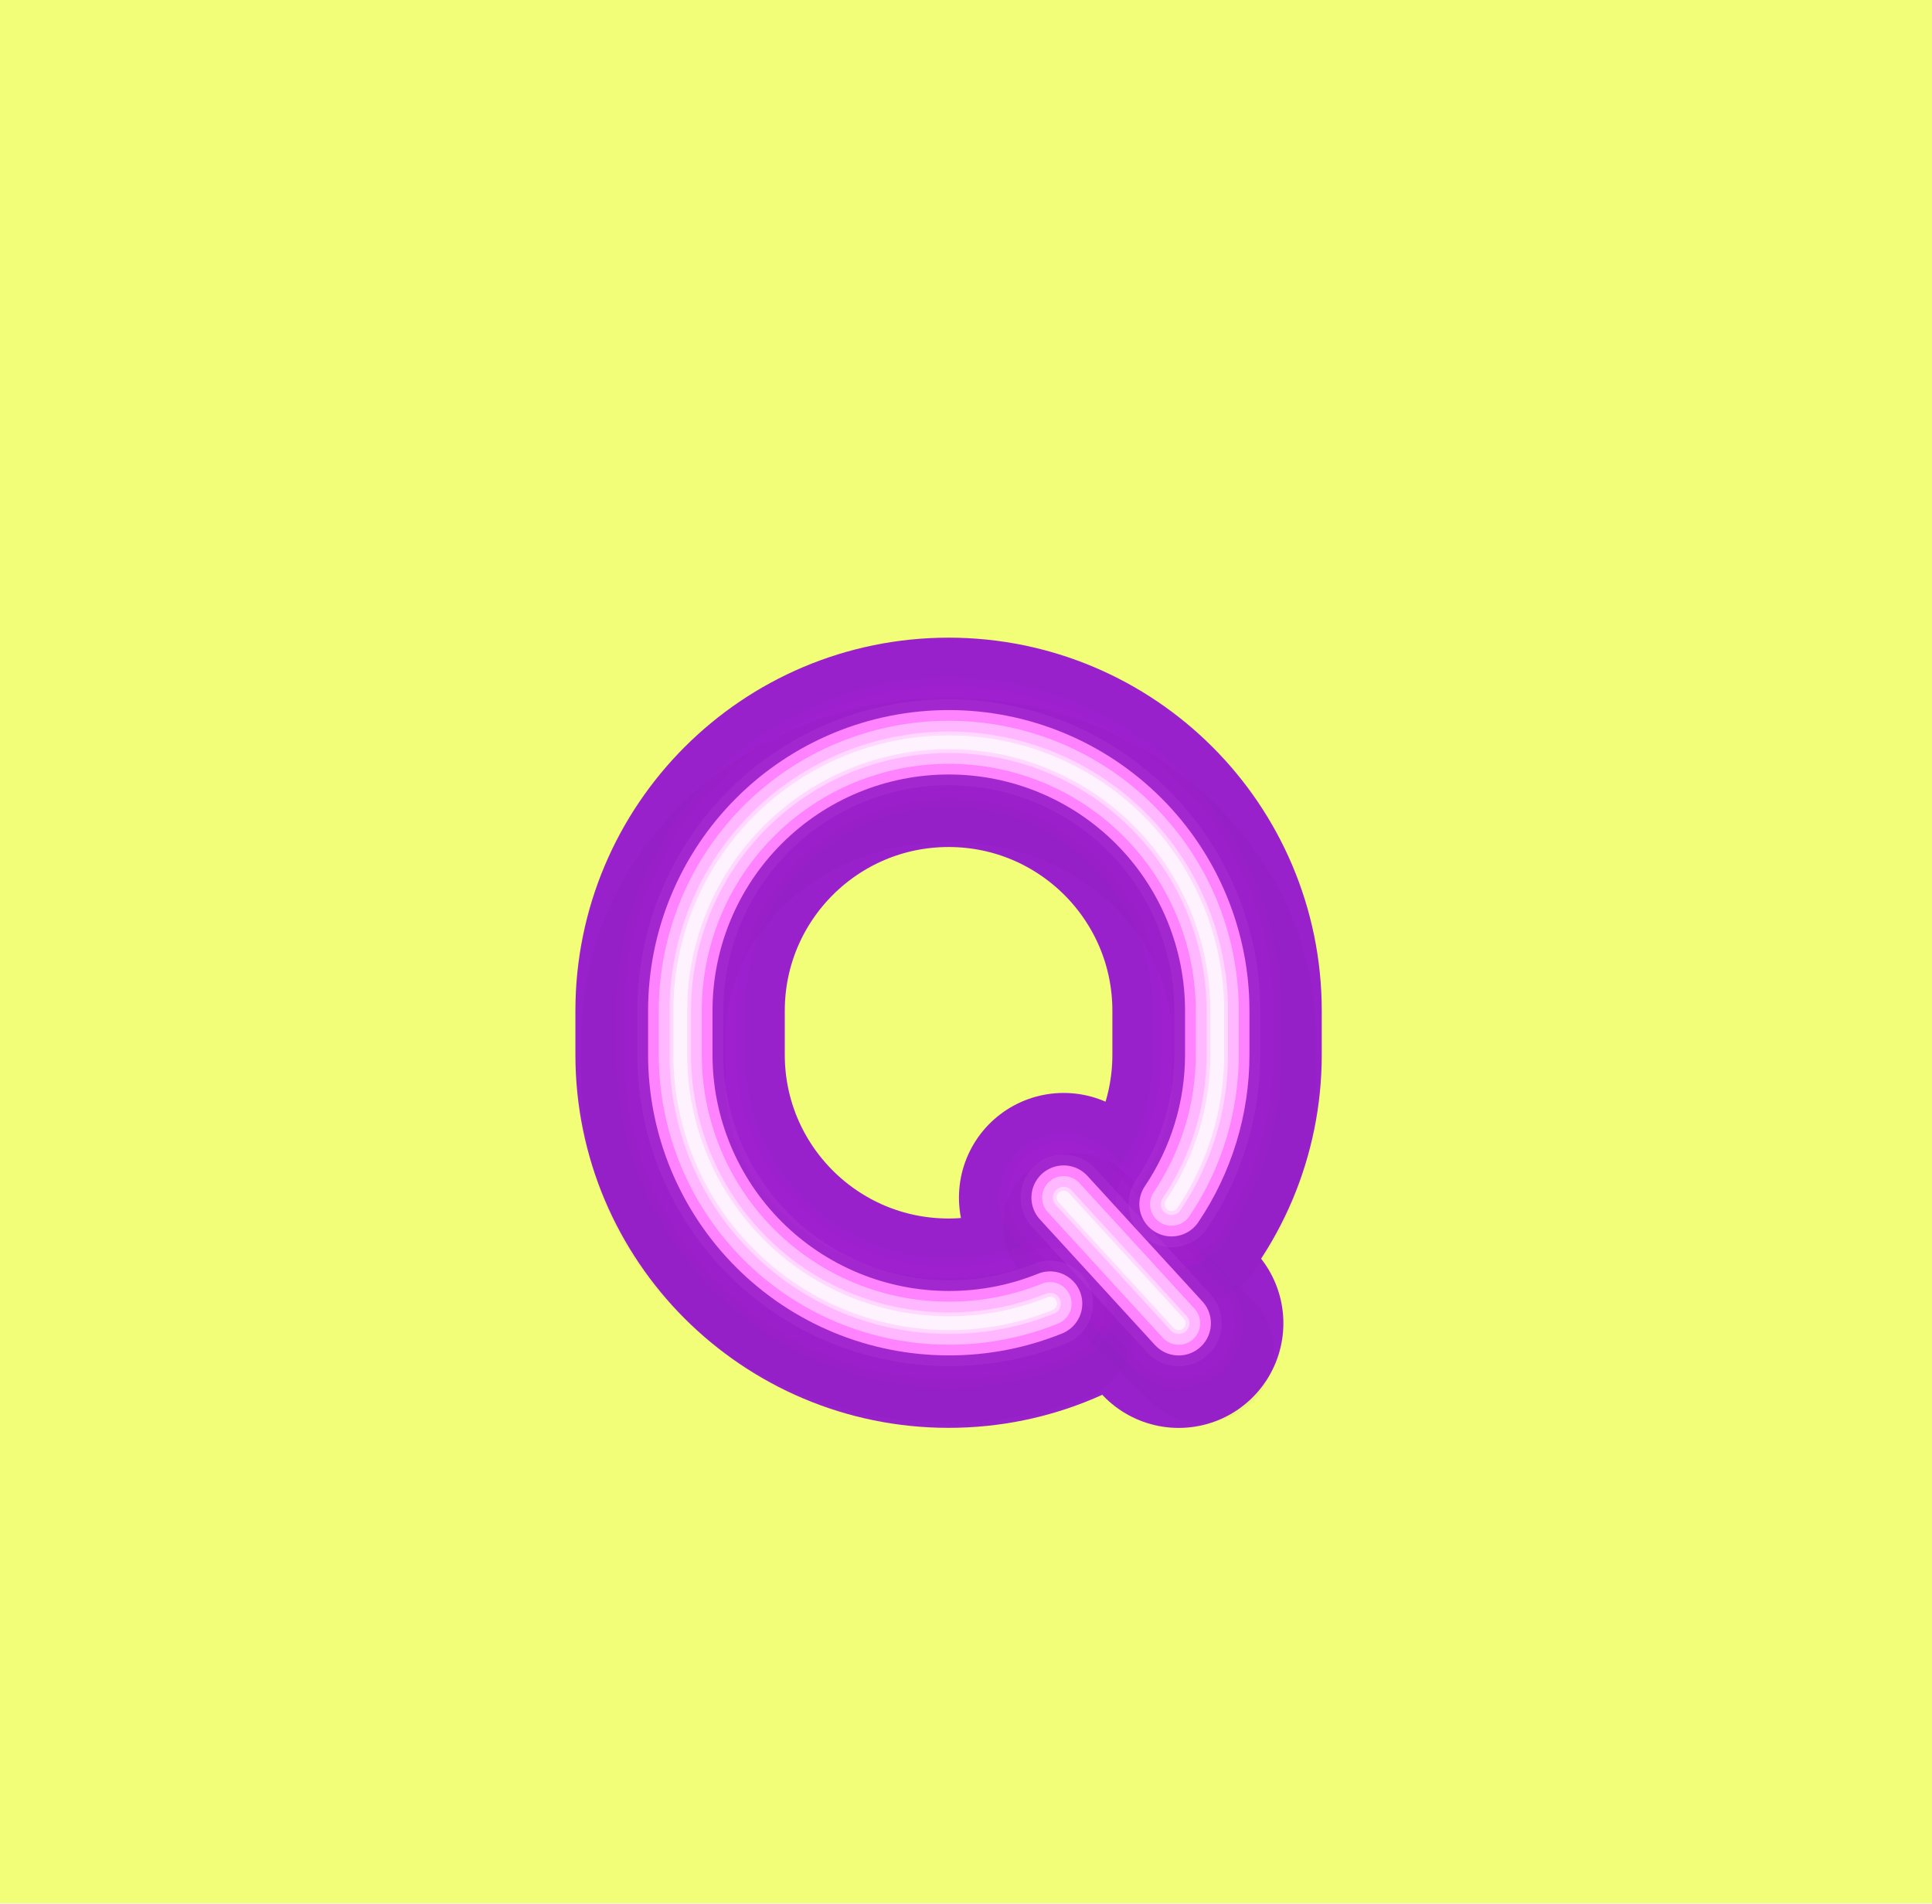
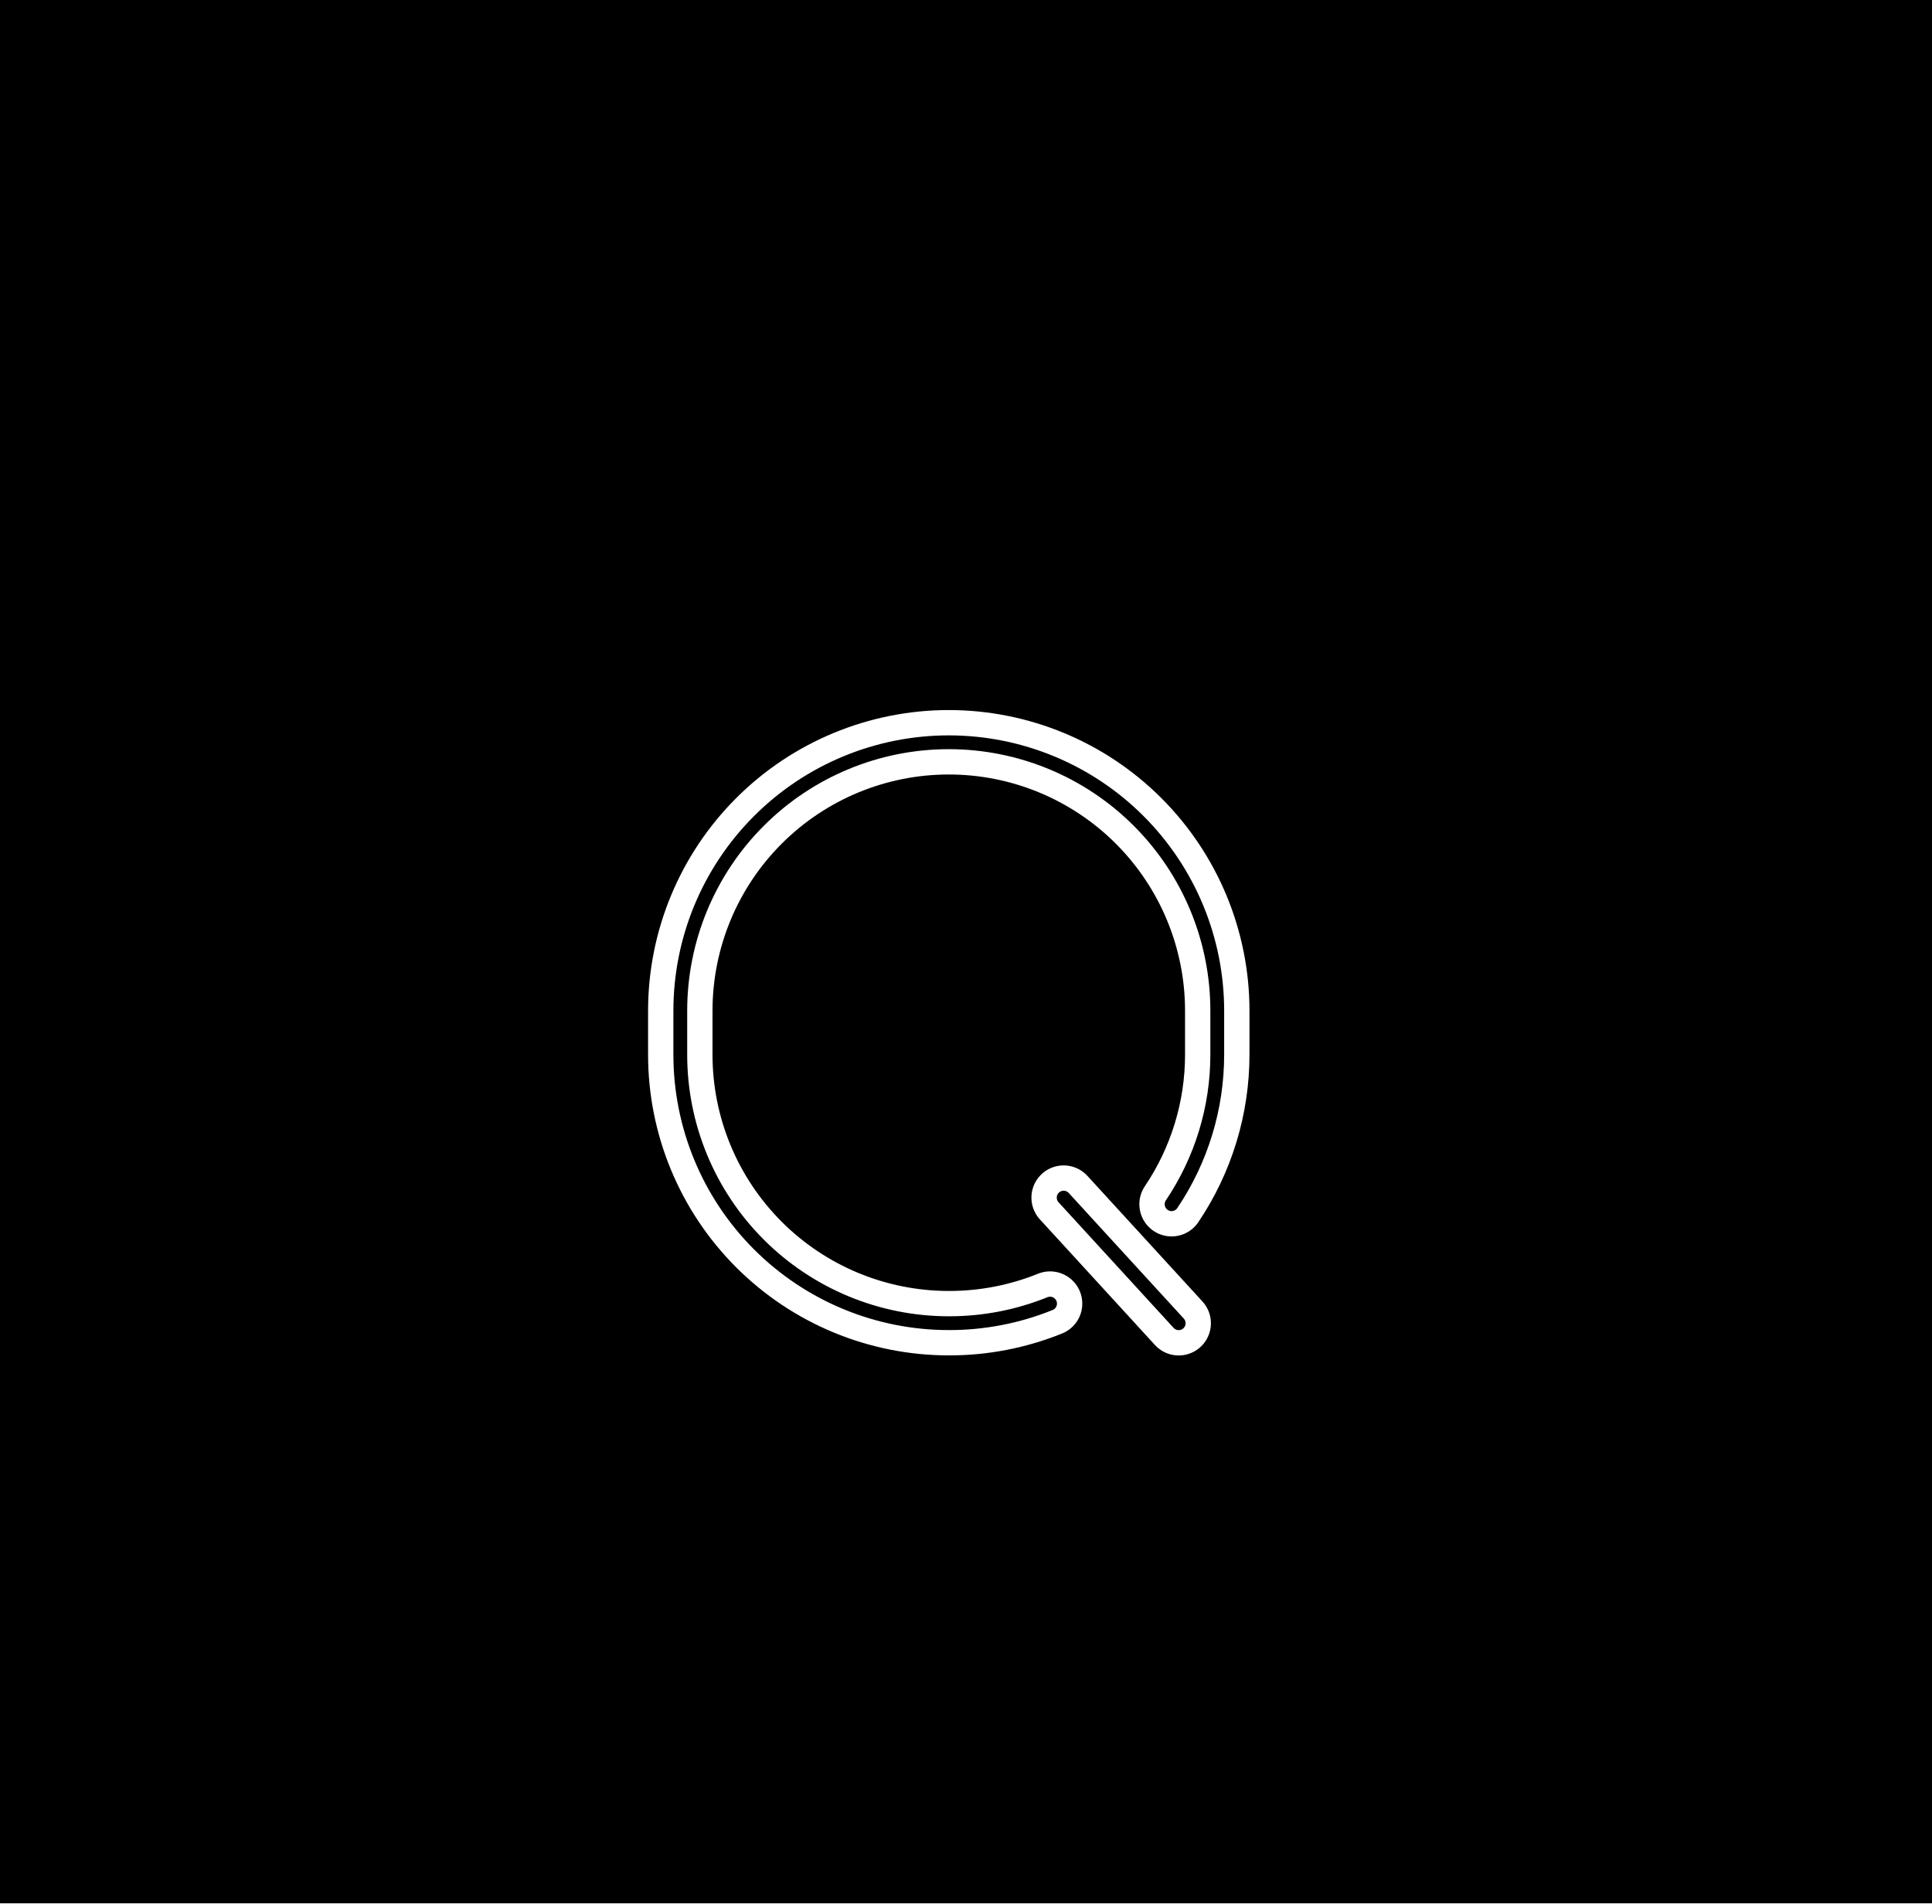
<svg xmlns="http://www.w3.org/2000/svg" width="203" height="200" viewBox="0 0 203 200" fill="none">
-   <rect width="203" height="200" fill="#F2FD78" />
-   <path d="M127.88 106.217C127.88 90.637 115.25 78.007 99.67 78.007C84.09 78.007 71.459 90.637 71.459 106.217V110.832C71.459 126.412 84.09 139.042 99.67 139.042C115.25 139.042 127.88 126.412 127.88 110.832V106.217Z" stroke="#9921CC" stroke-width="22" stroke-linecap="round" stroke-linejoin="round" />
-   <path d="M111.759 125.849L123.848 139.049" stroke="#9921CC" stroke-width="22" stroke-linecap="round" stroke-linejoin="round" />
+   <rect width="203" height="200" fill="black" />
+   <path d="M127.88 106.217C127.88 90.637 115.25 78.007 99.67 78.007C84.09 78.007 71.46 90.637 71.46 106.217V110.832C71.46 126.412 84.09 139.042 99.67 139.042C115.25 139.042 127.88 126.412 127.88 110.832V106.217Z" stroke="black" stroke-width="22" stroke-linecap="round" stroke-linejoin="round" />
+   <path d="M111.759 125.849L123.848 139.049" stroke="black" stroke-width="22" stroke-linecap="round" stroke-linejoin="round" />
  <g style="mix-blend-mode:multiply" opacity="0.15">
    <g style="mix-blend-mode:multiply" opacity="0.15">
-       <path d="M125.446 129.435C128.845 124.902 130.689 119.392 130.705 113.726V109.104C130.705 93.525 116.813 80.894 99.67 80.894C82.527 80.894 68.641 93.525 68.641 109.104V113.726C68.641 129.305 82.534 141.936 99.67 141.936C103.662 141.949 107.626 141.253 111.375 139.879" stroke="#000014" stroke-width="15.16" stroke-linecap="round" stroke-linejoin="round" />
+       <path d="M125.446 129.435C128.845 124.902 130.69 119.392 130.705 113.726V109.104C130.705 93.525 116.813 80.894 99.67 80.894C82.527 80.894 68.641 93.525 68.641 109.104V113.726C68.641 129.305 82.534 141.936 99.67 141.936C103.663 141.949 107.626 141.253 111.375 139.879" stroke="#000014" stroke-width="15.16" stroke-linecap="round" stroke-linejoin="round" />
    </g>
    <g style="mix-blend-mode:multiply" opacity="0.15">
-       <path d="M112.972 128.736L126.269 141.936" stroke="#000014" stroke-width="15.16" stroke-linecap="round" stroke-linejoin="round" />
+       <path d="M112.973 128.736L126.269 141.936" stroke="#000014" stroke-width="15.16" stroke-linecap="round" stroke-linejoin="round" />
    </g>
  </g>
  <g opacity="0.2">
-     <path opacity="0.2" d="M123.1 126.542C126.229 121.9 127.9 116.43 127.9 110.832V106.21C127.9 98.728 124.928 91.553 119.638 86.263C114.347 80.972 107.172 78 99.69 78C92.209 78 85.033 80.972 79.743 86.263C74.452 91.553 71.48 98.728 71.48 106.21V110.832C71.48 118.314 74.452 125.489 79.743 130.78C85.033 136.07 92.209 139.042 99.69 139.042C103.337 139.052 106.952 138.353 110.333 136.985" stroke="#FF00FF" stroke-width="13.55" stroke-linecap="round" stroke-linejoin="round" />
-     <path opacity="0.2" d="M111.759 125.849L123.848 139.049" stroke="#FF00FF" stroke-width="13.55" stroke-linecap="round" stroke-linejoin="round" />
+     <path opacity="0.2" d="M123.1 126.542C126.229 121.9 127.9 116.43 127.9 110.832V106.21C127.9 98.728 124.928 91.553 119.638 86.263C114.347 80.972 107.172 78 99.69 78C92.209 78 85.033 80.972 79.743 86.263C74.452 91.553 71.48 98.728 71.48 106.21V110.832C71.48 118.314 74.452 125.489 79.743 130.78C85.033 136.07 92.209 139.042 99.69 139.042C103.337 139.052 106.952 138.353 110.333 136.985" stroke="black" stroke-width="13.55" stroke-linecap="round" stroke-linejoin="round" />
+     <path opacity="0.2" d="M111.759 125.849L123.848 139.049" stroke="black" stroke-width="13.55" stroke-linecap="round" stroke-linejoin="round" />
  </g>
  <g opacity="0.15">
-     <path opacity="0.15" d="M123.1 126.542C126.229 121.9 127.9 116.43 127.9 110.832V106.21C127.9 98.728 124.928 91.553 119.638 86.263C114.347 80.972 107.172 78 99.69 78C92.209 78 85.033 80.972 79.743 86.263C74.452 91.553 71.48 98.728 71.48 106.21V110.832C71.48 118.314 74.452 125.489 79.743 130.78C85.033 136.07 92.209 139.042 99.69 139.042C103.337 139.052 106.952 138.353 110.333 136.985" stroke="#FF42FC" stroke-width="11.74" stroke-linecap="round" stroke-linejoin="round" />
-     <path opacity="0.15" d="M111.759 125.849L123.848 139.049" stroke="#FF42FC" stroke-width="11.74" stroke-linecap="round" stroke-linejoin="round" />
+     <path opacity="0.15" d="M123.1 126.542C126.229 121.9 127.9 116.43 127.9 110.832V106.21C127.9 98.728 124.928 91.553 119.638 86.263C114.347 80.972 107.172 78 99.69 78C92.209 78 85.033 80.972 79.743 86.263C74.452 91.553 71.48 98.728 71.48 106.21V110.832C71.48 118.314 74.452 125.489 79.743 130.78C85.033 136.07 92.209 139.042 99.69 139.042C103.337 139.052 106.952 138.353 110.333 136.985" stroke="black" stroke-width="11.74" stroke-linecap="round" stroke-linejoin="round" />
+     <path opacity="0.15" d="M111.759 125.849L123.848 139.049" stroke="black" stroke-width="11.74" stroke-linecap="round" stroke-linejoin="round" />
  </g>
  <g opacity="0.3">
-     <path opacity="0.3" d="M123.1 126.542C126.229 121.9 127.9 116.43 127.9 110.832V106.21C127.9 98.728 124.928 91.553 119.638 86.263C114.347 80.972 107.172 78 99.69 78C92.209 78 85.033 80.972 79.743 86.263C74.452 91.553 71.48 98.728 71.48 106.21V110.832C71.48 118.314 74.452 125.489 79.743 130.78C85.033 136.07 92.209 139.042 99.69 139.042C103.337 139.052 106.952 138.353 110.333 136.985" stroke="#FB7DFF" stroke-width="9.03" stroke-linecap="round" stroke-linejoin="round" />
-     <path opacity="0.3" d="M111.759 125.849L123.848 139.049" stroke="#FB7DFF" stroke-width="9.03" stroke-linecap="round" stroke-linejoin="round" />
+     <path opacity="0.3" d="M123.1 126.542C126.229 121.9 127.9 116.43 127.9 110.832V106.21C127.9 98.728 124.928 91.553 119.638 86.263C114.347 80.972 107.172 78 99.69 78C92.209 78 85.033 80.972 79.743 86.263C74.452 91.553 71.48 98.728 71.48 106.21V110.832C71.48 118.314 74.452 125.489 79.743 130.78C85.033 136.07 92.209 139.042 99.69 139.042C103.337 139.052 106.952 138.353 110.333 136.985" stroke="black" stroke-width="9.03" stroke-linecap="round" stroke-linejoin="round" />
+     <path opacity="0.3" d="M111.759 125.849L123.848 139.049" stroke="black" stroke-width="9.03" stroke-linecap="round" stroke-linejoin="round" />
  </g>
-   <path d="M123.1 126.542C126.229 121.9 127.9 116.43 127.9 110.832V106.21C127.9 98.728 124.928 91.553 119.638 86.263C114.347 80.972 107.172 78 99.69 78C92.209 78 85.033 80.972 79.743 86.263C74.452 91.553 71.48 98.728 71.48 106.21V110.832C71.48 118.314 74.452 125.489 79.743 130.78C85.033 136.07 92.209 139.042 99.69 139.042C103.337 139.052 106.952 138.353 110.333 136.985" stroke="#FF82FF" stroke-width="6.77" stroke-linecap="round" stroke-linejoin="round" />
-   <path d="M111.759 125.849L123.848 139.049" stroke="#FF82FF" stroke-width="6.77" stroke-linecap="round" stroke-linejoin="round" />
-   <path d="M123.1 126.542C126.229 121.9 127.9 116.43 127.9 110.832V106.21C127.9 98.728 124.928 91.553 119.638 86.263C114.347 80.972 107.172 78 99.69 78C92.209 78 85.033 80.972 79.743 86.263C74.452 91.553 71.48 98.728 71.48 106.21V110.832C71.48 118.314 74.452 125.489 79.743 130.78C85.033 136.07 92.209 139.042 99.69 139.042C103.337 139.052 106.952 138.353 110.333 136.985" stroke="#FFB8FF" stroke-width="4.52" stroke-linecap="round" stroke-linejoin="round" />
-   <path d="M111.759 125.849L123.848 139.049" stroke="#FFB8FF" stroke-width="4.52" stroke-linecap="round" stroke-linejoin="round" />
-   <path d="M123.1 126.542C126.229 121.9 127.9 116.43 127.9 110.832V106.21C127.9 98.728 124.928 91.553 119.638 86.263C114.347 80.972 107.172 78 99.69 78C92.209 78 85.033 80.972 79.743 86.263C74.452 91.553 71.48 98.728 71.48 106.21V110.832C71.48 118.314 74.452 125.489 79.743 130.78C85.033 136.07 92.209 139.042 99.69 139.042C103.337 139.052 106.952 138.353 110.333 136.985" stroke="#FFD7FF" stroke-width="2.26" stroke-linecap="round" stroke-linejoin="round" />
-   <path d="M111.759 125.849L123.848 139.049" stroke="#FFD7FF" stroke-width="2.26" stroke-linecap="round" stroke-linejoin="round" />
-   <path d="M123.1 126.542C126.229 121.9 127.9 116.43 127.9 110.832V106.21C127.9 98.728 124.928 91.553 119.638 86.263C114.347 80.972 107.172 78 99.69 78C92.209 78 85.033 80.972 79.743 86.263C74.452 91.553 71.48 98.728 71.48 106.21V110.832C71.48 118.314 74.452 125.489 79.743 130.78C85.033 136.07 92.209 139.042 99.69 139.042C103.337 139.052 106.952 138.353 110.333 136.985" stroke="#FFF2FF" stroke-width="1.45" stroke-linecap="round" stroke-linejoin="round" />
-   <path d="M111.759 125.849L123.848 139.049" stroke="#FFF2FF" stroke-width="1.45" stroke-linecap="round" stroke-linejoin="round" />
+   <path d="M123.1 126.542C126.229 121.9 127.9 116.43 127.9 110.832V106.21C127.9 98.728 124.928 91.553 119.638 86.263C114.347 80.972 107.172 78 99.69 78C92.209 78 85.033 80.972 79.743 86.263C74.452 91.553 71.48 98.728 71.48 106.21V110.832C71.48 118.314 74.452 125.489 79.743 130.78C85.033 136.07 92.209 139.042 99.69 139.042C103.337 139.052 106.952 138.353 110.333 136.985" stroke="white" stroke-width="6.77" stroke-linecap="round" stroke-linejoin="round" />
+   <path d="M111.759 125.849L123.848 139.049" stroke="white" stroke-width="6.77" stroke-linecap="round" stroke-linejoin="round" />
+   <path d="M123.1 126.542C126.229 121.9 127.9 116.43 127.9 110.832V106.21C127.9 98.728 124.928 91.553 119.638 86.263C114.347 80.972 107.172 78 99.69 78C92.209 78 85.033 80.972 79.743 86.263C74.452 91.553 71.48 98.728 71.48 106.21V110.832C71.48 118.314 74.452 125.489 79.743 130.78C85.033 136.07 92.209 139.042 99.69 139.042C103.337 139.052 106.952 138.353 110.333 136.985" stroke="white" stroke-width="4.52" stroke-linecap="round" stroke-linejoin="round" />
+   <path d="M111.759 125.849L123.848 139.049" stroke="white" stroke-width="4.52" stroke-linecap="round" stroke-linejoin="round" />
+   <path d="M123.1 126.542C126.229 121.9 127.9 116.43 127.9 110.832V106.21C127.9 98.728 124.928 91.553 119.638 86.263C114.347 80.972 107.172 78 99.69 78C92.209 78 85.033 80.972 79.743 86.263C74.452 91.553 71.48 98.728 71.48 106.21V110.832C71.48 118.314 74.452 125.489 79.743 130.78C85.033 136.07 92.209 139.042 99.69 139.042C103.337 139.052 106.952 138.353 110.333 136.985" stroke="white" stroke-width="2.26" stroke-linecap="round" stroke-linejoin="round" />
+   <path d="M111.759 125.849L123.848 139.049" stroke="white" stroke-width="2.26" stroke-linecap="round" stroke-linejoin="round" />
+   <path d="M123.1 126.542C126.229 121.9 127.9 116.43 127.9 110.832V106.21C127.9 98.728 124.928 91.553 119.638 86.263C114.347 80.972 107.172 78 99.69 78C92.209 78 85.033 80.972 79.743 86.263C74.452 91.553 71.48 98.728 71.48 106.21V110.832C71.48 118.314 74.452 125.489 79.743 130.78C85.033 136.07 92.209 139.042 99.69 139.042C103.337 139.052 106.952 138.353 110.333 136.985" stroke="black" stroke-width="1.45" stroke-linecap="round" stroke-linejoin="round" />
+   <path d="M111.759 125.849L123.848 139.049" stroke="black" stroke-width="1.45" stroke-linecap="round" stroke-linejoin="round" />
</svg>
